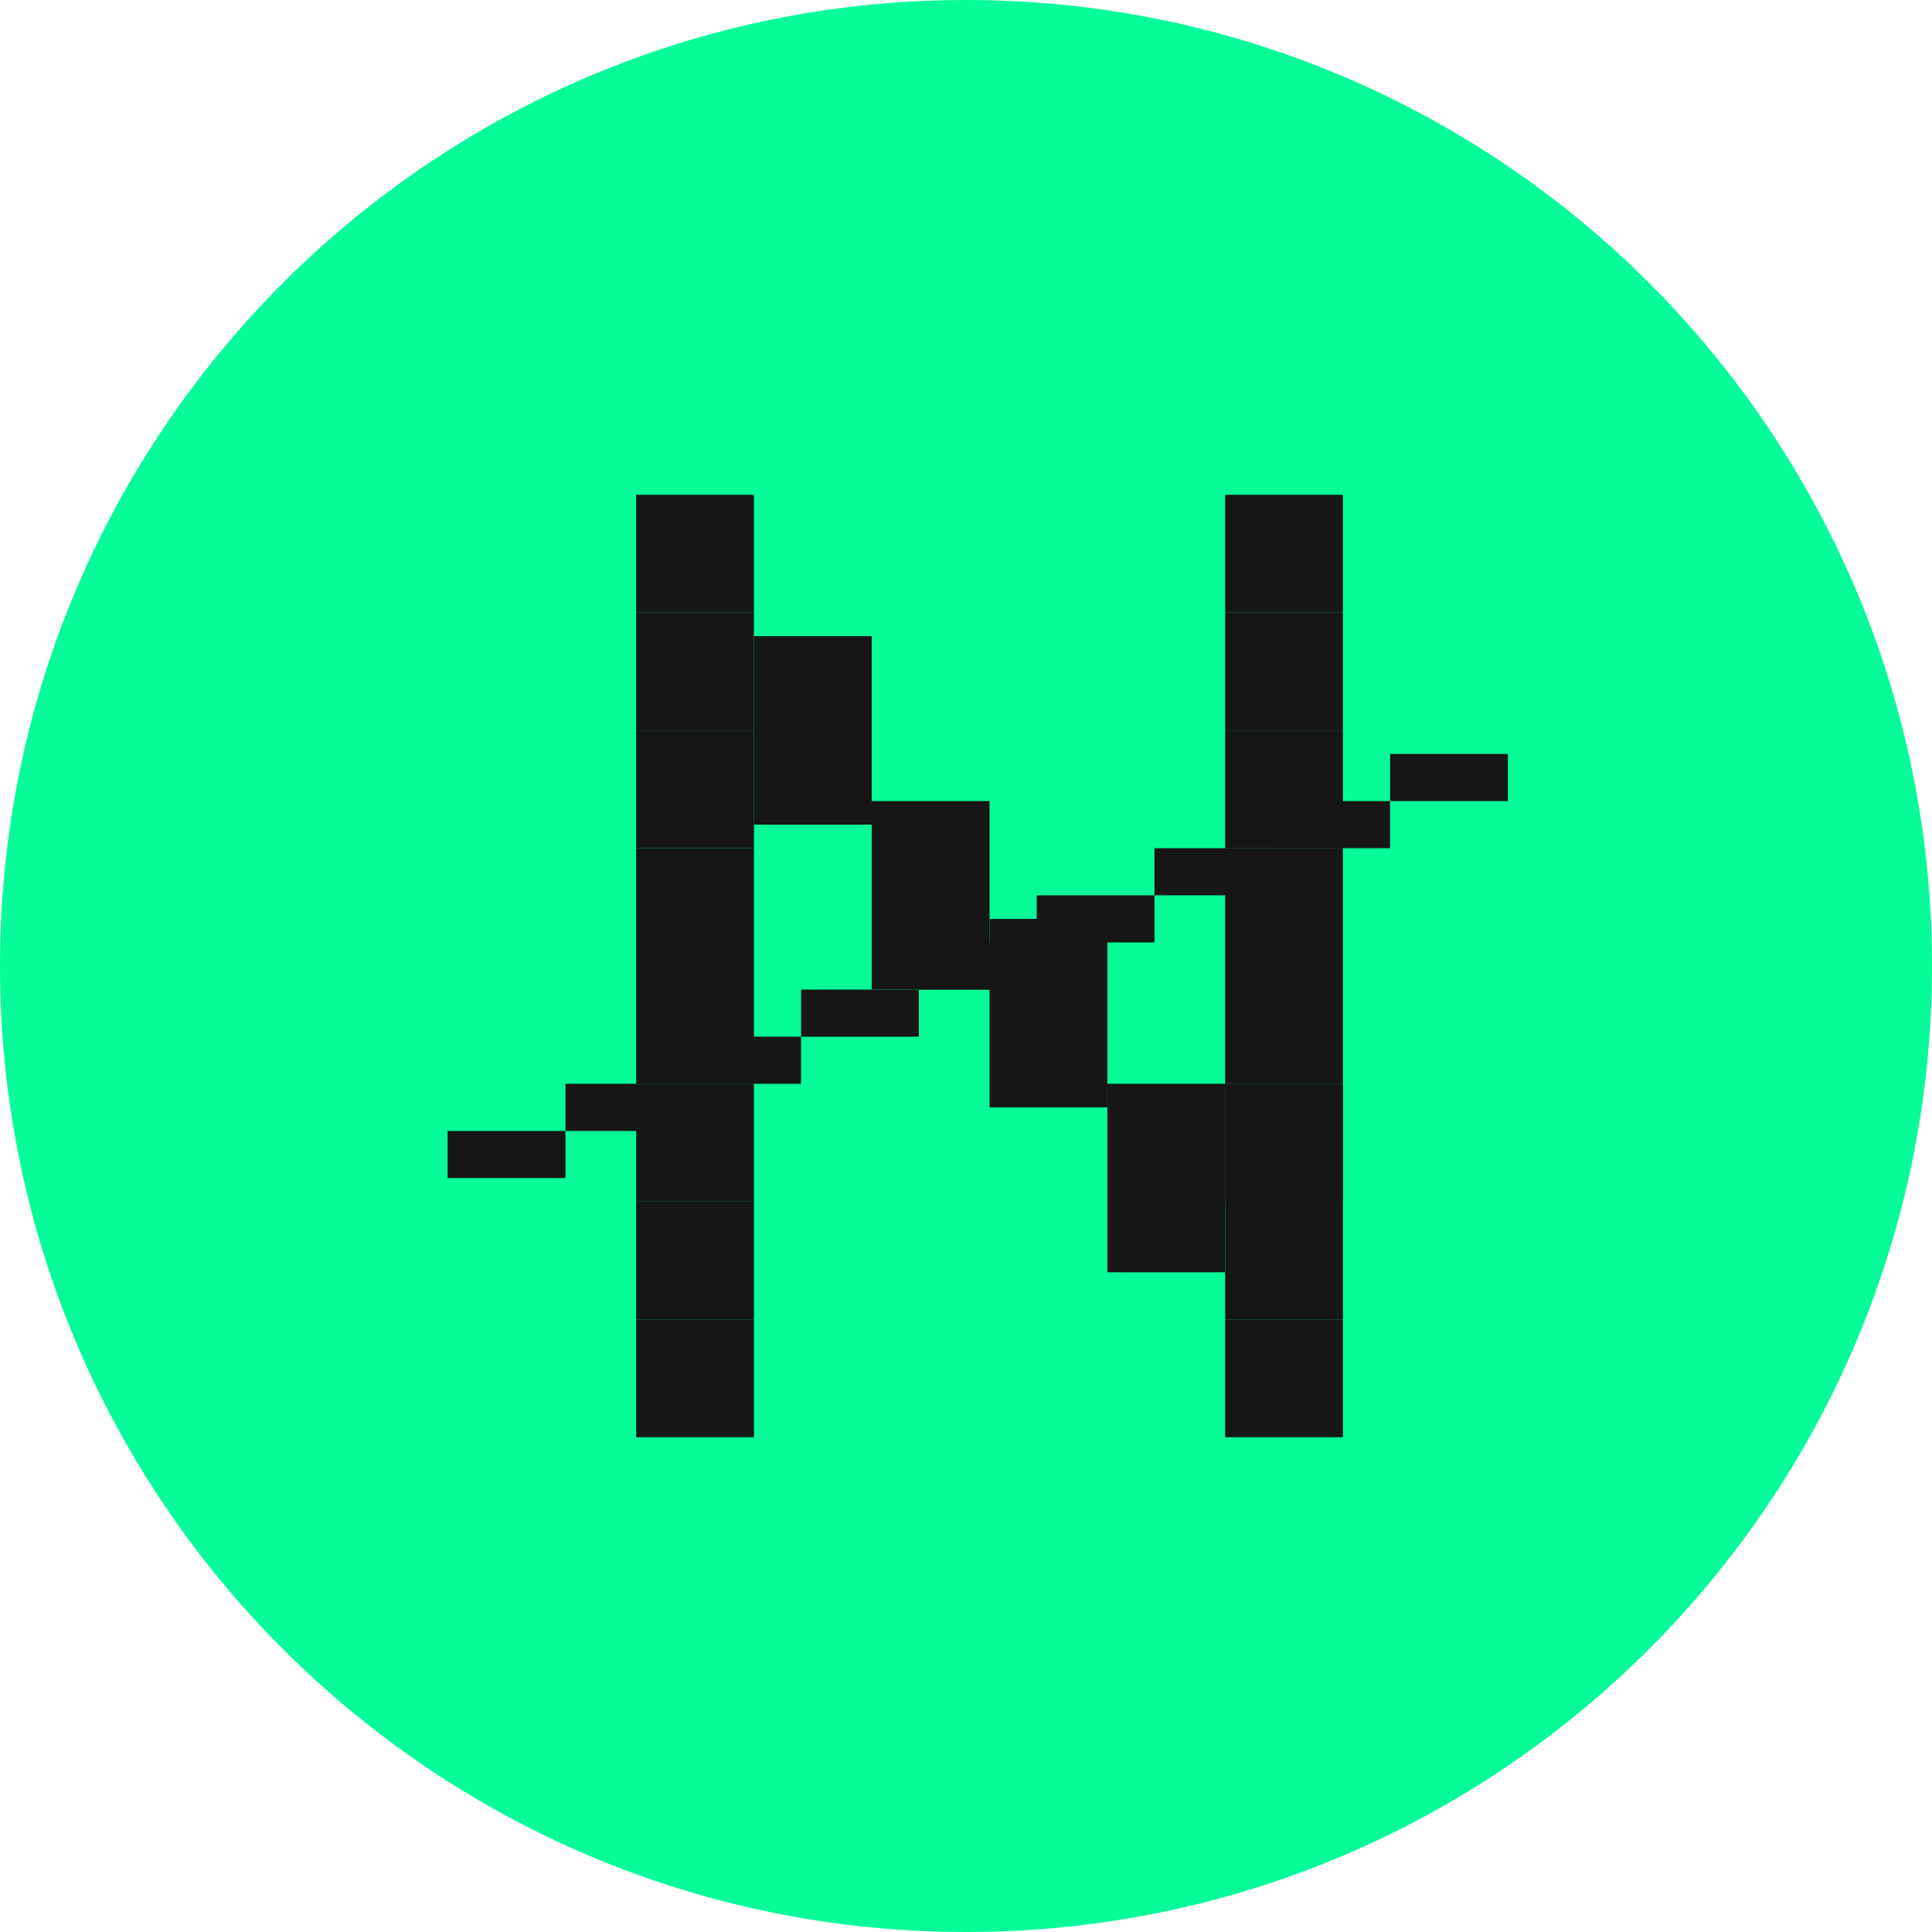
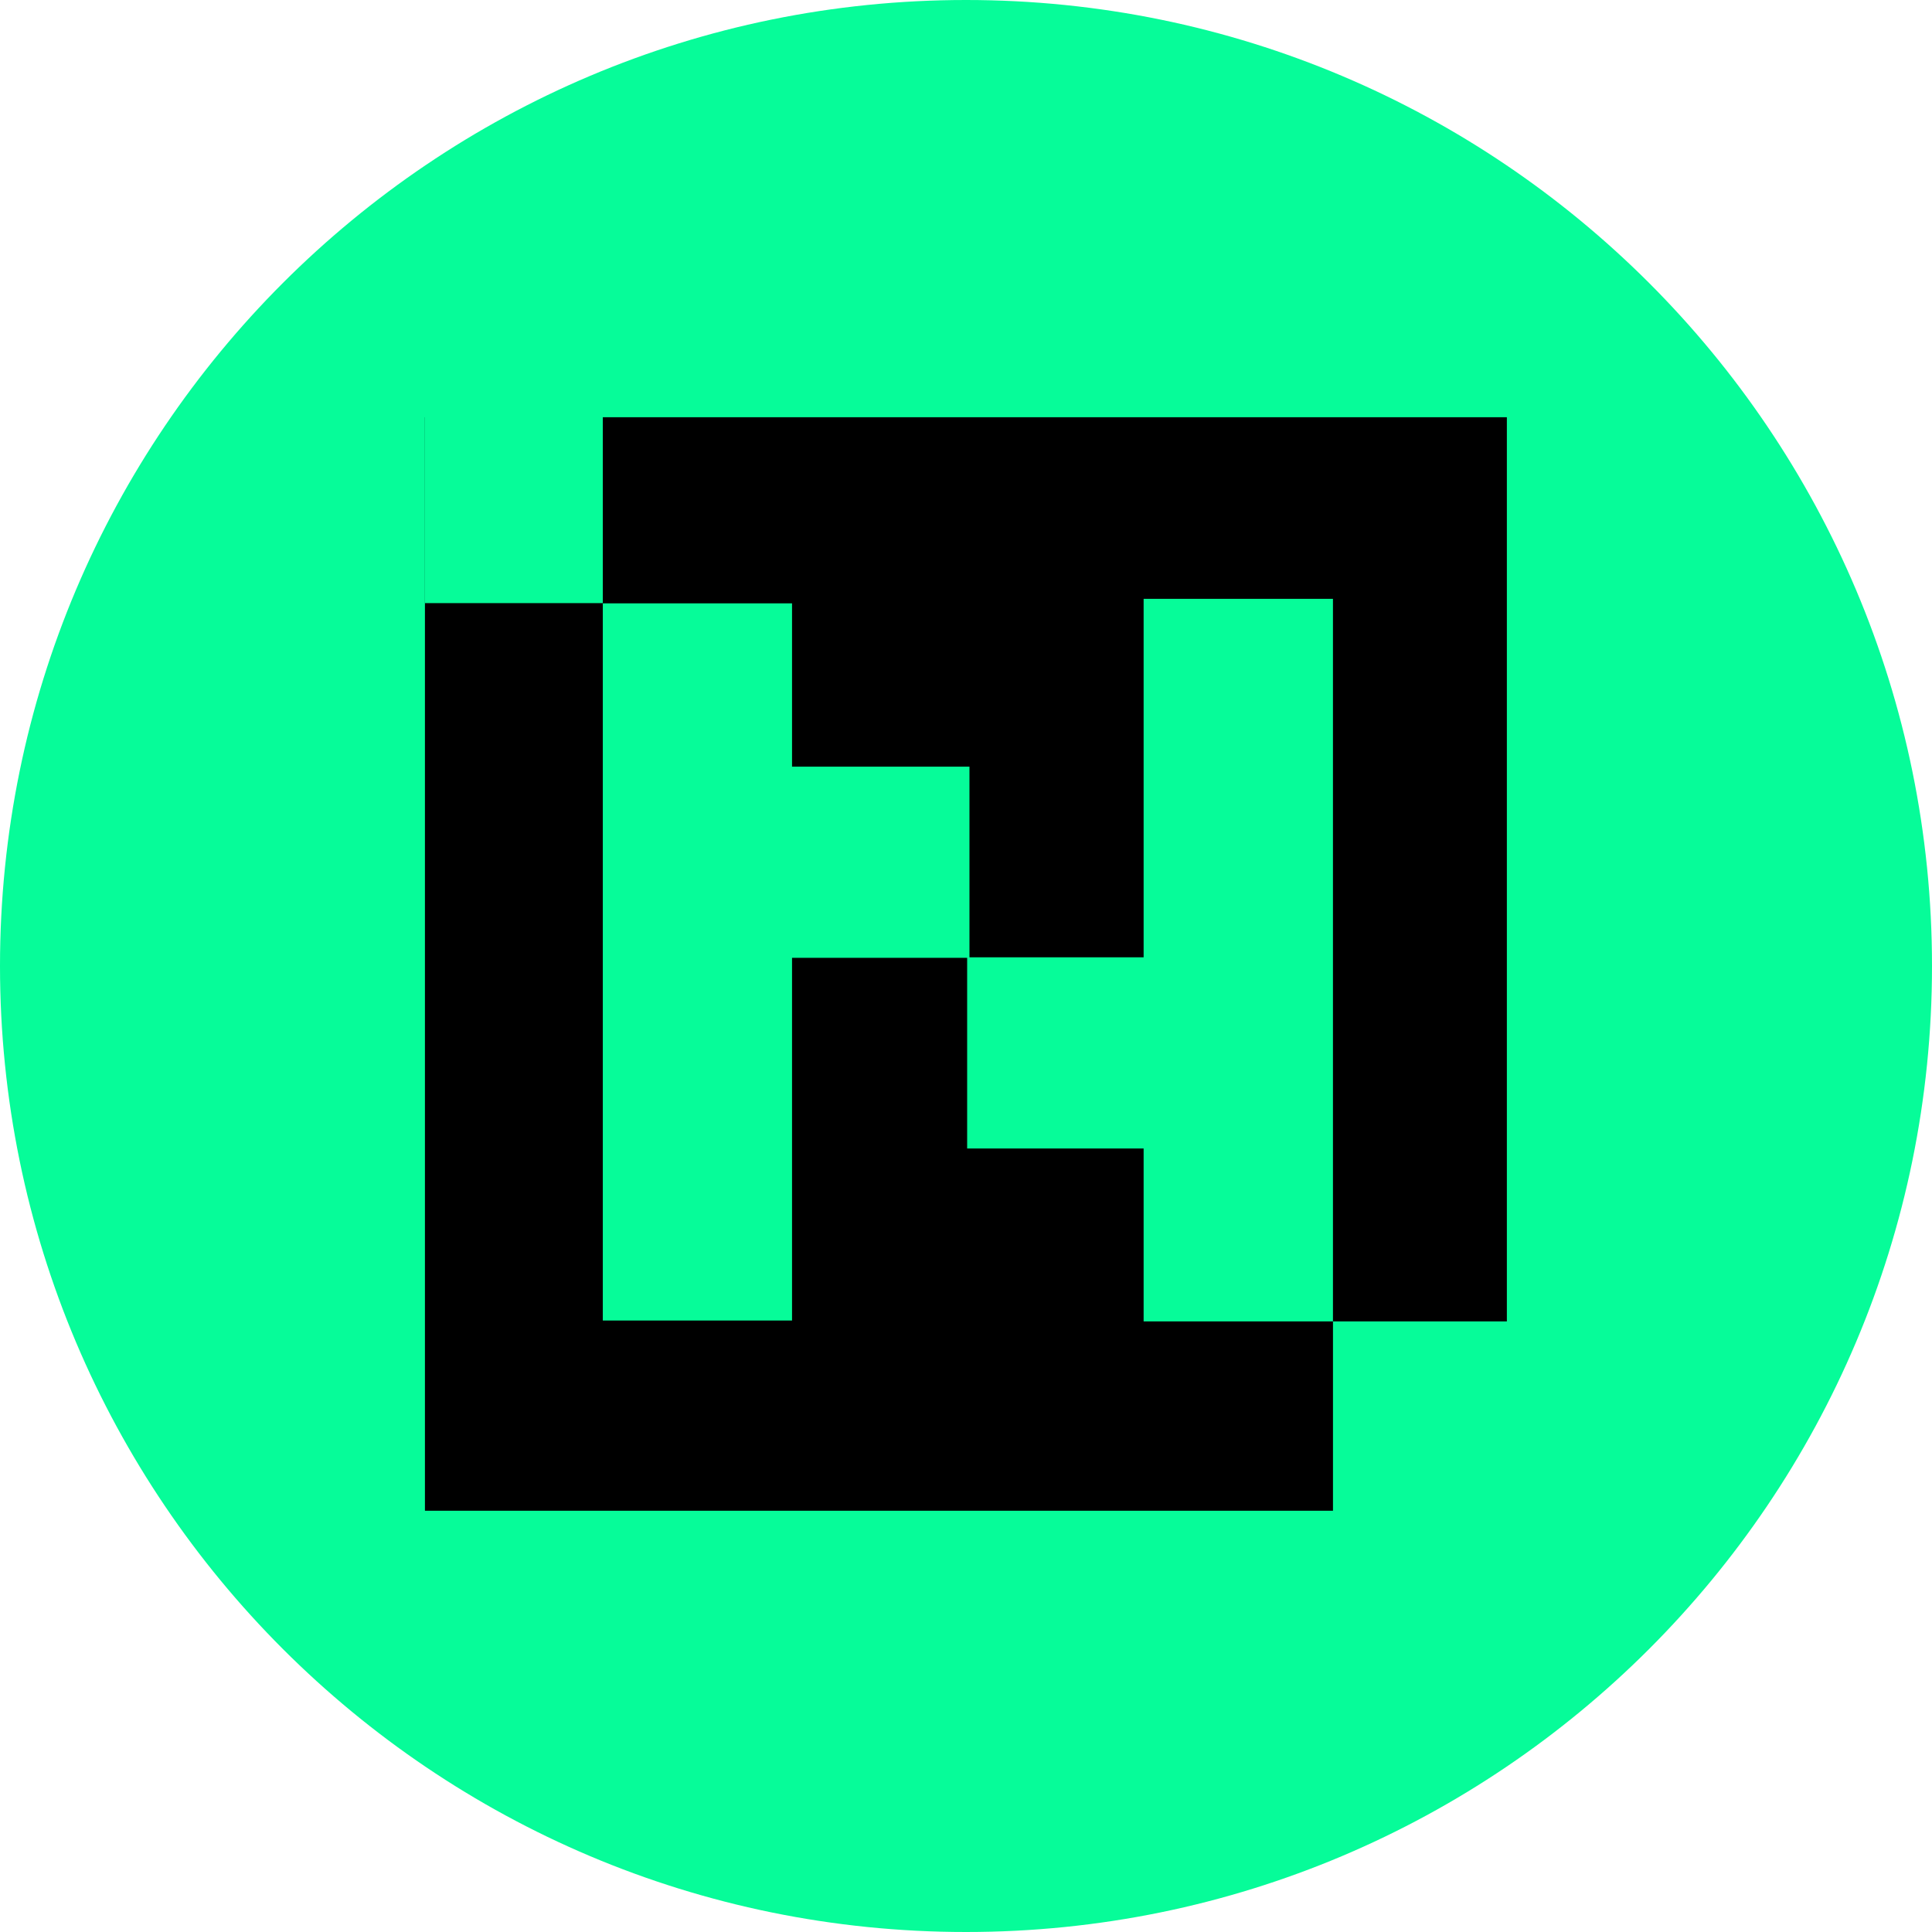
- <svg xmlns="http://www.w3.org/2000/svg" width="82" height="82" viewBox="0 0 82 82" fill="none">
-   <circle cx="41" cy="41" r="39.5" fill="#06FC99" stroke="#06FC99" stroke-width="3" />
-   <rect x="27" y="21" width="5" height="5" fill="#161616" />
-   <rect x="32" y="27" width="5" height="8" fill="#161616" />
-   <rect x="37" y="34" width="5" height="8" fill="#161616" />
-   <rect x="49" y="36" width="5" height="2" fill="#161616" />
-   <rect x="54" y="34" width="5" height="2" fill="#161616" />
-   <rect x="59" y="32" width="5" height="2" fill="#161616" />
-   <rect x="44" y="38" width="5" height="2" fill="#161616" />
-   <rect x="39" y="40" width="5" height="2" fill="#161616" />
-   <rect x="34" y="42" width="5" height="2" fill="#161616" />
-   <rect x="29" y="44" width="5" height="2" fill="#161616" />
-   <rect x="24" y="46" width="5" height="2" fill="#161616" />
-   <rect x="19" y="48" width="5" height="2" fill="#161616" />
-   <rect x="42" y="39" width="5" height="8" fill="#161616" />
-   <rect x="47" y="46" width="5" height="8" fill="#161616" />
-   <rect x="52" y="46" width="5" height="5" fill="#161616" />
-   <rect x="52" y="21" width="5" height="5" fill="#161616" />
-   <rect x="27" y="26" width="5" height="5" fill="#161616" />
-   <rect x="52" y="26" width="5" height="5" fill="#161616" />
-   <rect x="27" y="31" width="5" height="5" fill="#161616" />
-   <rect x="52" y="31" width="5" height="5" fill="#161616" />
-   <rect x="27" y="36" width="5" height="5" fill="#161616" />
-   <rect x="52" y="36" width="5" height="5" fill="#161616" />
-   <rect x="27" y="41" width="5" height="5" fill="#161616" />
-   <rect x="52" y="41" width="5" height="5" fill="#161616" />
-   <rect x="27" y="46" width="5" height="5" fill="#161616" />
-   <rect x="52" y="46" width="5" height="5" fill="#161616" />
-   <rect x="27" y="51" width="5" height="5" fill="#161616" />
-   <rect x="52" y="51" width="5" height="5" fill="#161616" />
-   <rect x="27" y="56" width="5" height="5" fill="#161616" />
-   <rect x="52" y="56" width="5" height="5" fill="#161616" />
+ <svg xmlns="http://www.w3.org/2000/svg" width="96" height="96" viewBox="0 0 96 96" fill="none">
+   <rect width="96" height="96" rx="48" fill="#06FC99" />
+   <path fill-rule="evenodd" clip-rule="evenodd" d="M66.235 75.068L21.115 75.068L21.115 20.732L21.12 20.732L21.12 29.969L29.953 29.969L29.953 20.732L74.875 20.732L74.875 65.66L66.235 65.66L66.235 75.068ZM66.234 29.756L66.234 65.66L56.826 65.66L56.826 57.068L48.057 57.068L48.057 47.594L39.356 47.594L39.356 65.616L29.953 65.616L29.953 29.98L39.356 29.98L39.356 38.094L48.172 38.094L48.172 47.568L56.826 47.568L56.826 29.756L66.234 29.756Z" fill="black" />
</svg>
